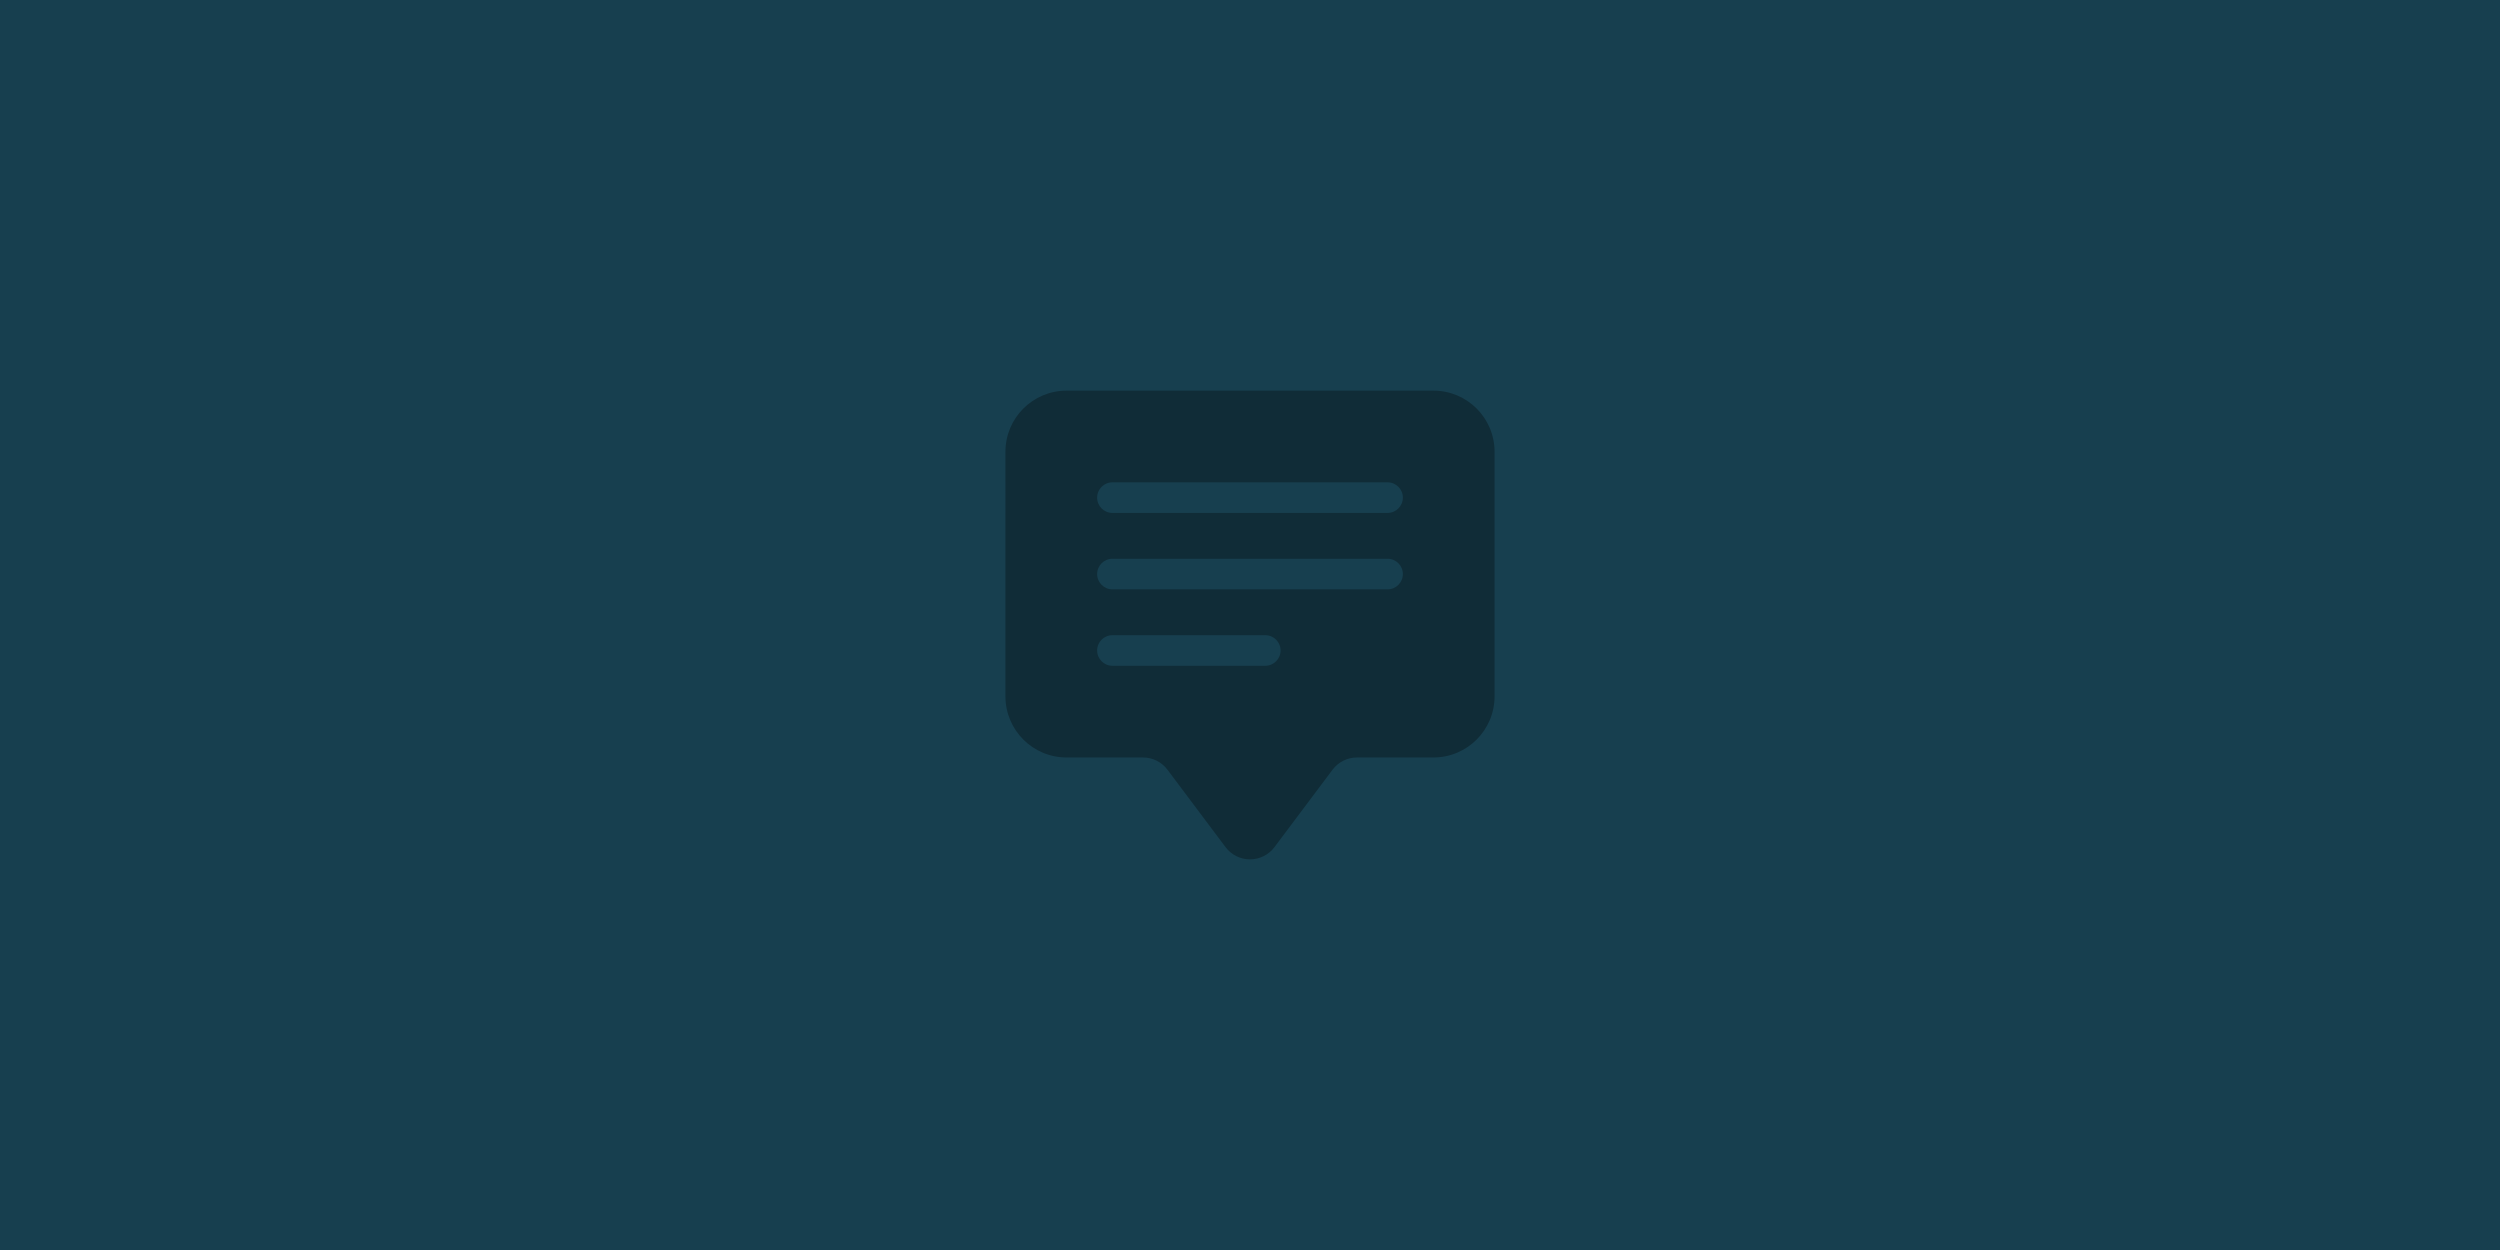
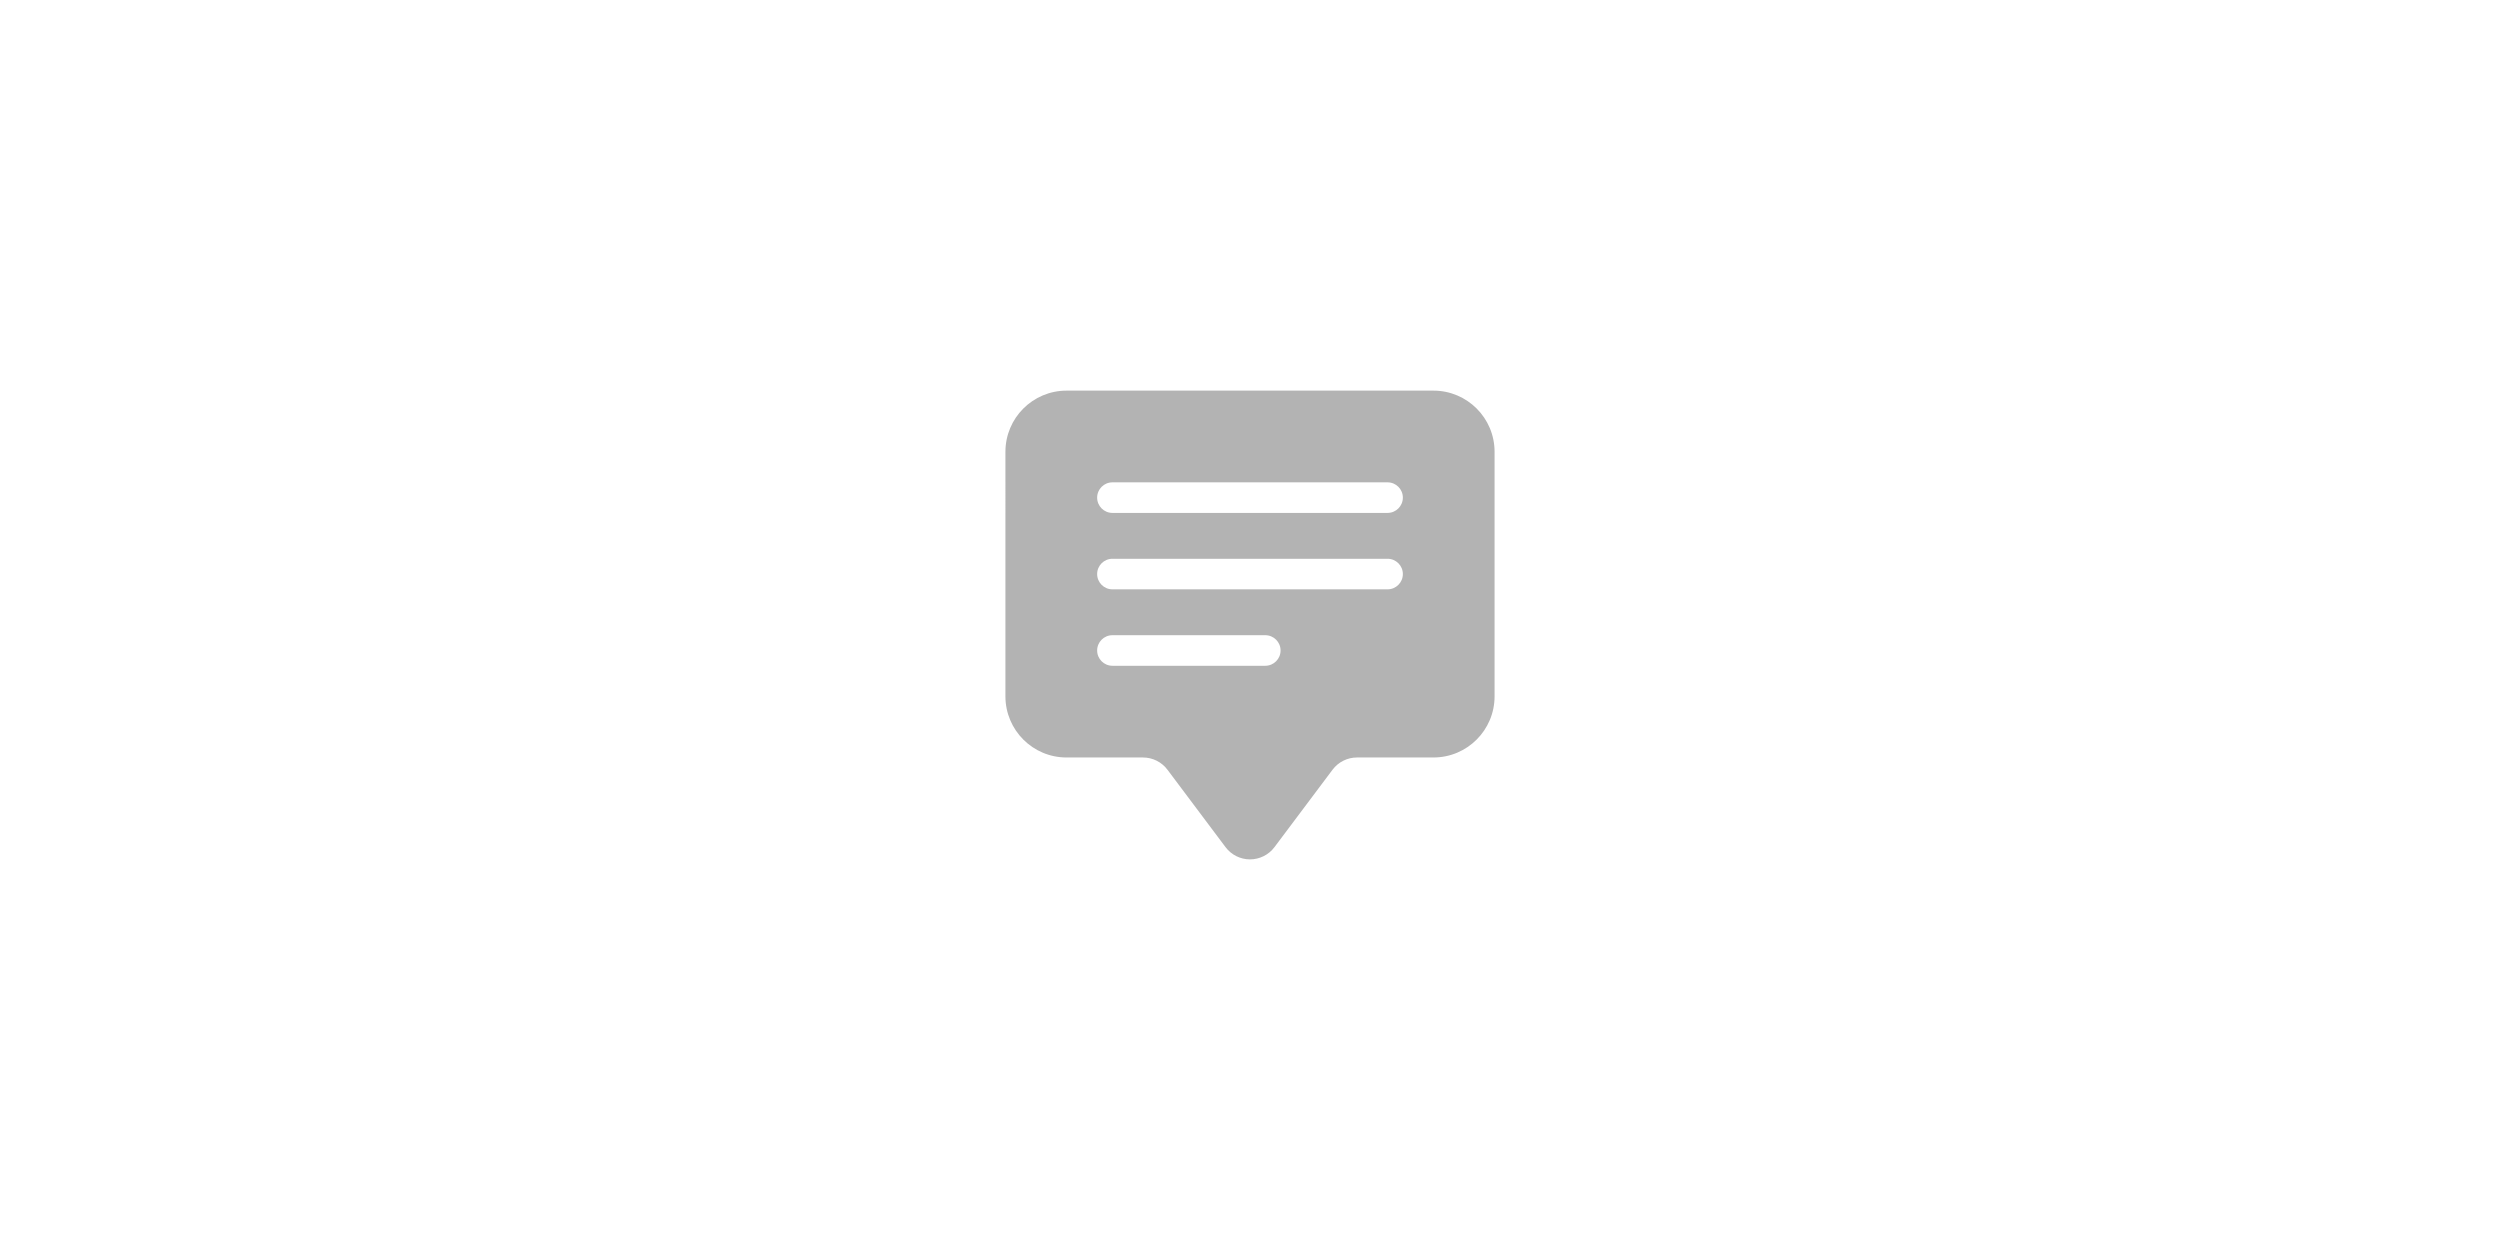
<svg xmlns="http://www.w3.org/2000/svg" height="320" width="640">
-   <path d="M0 0h640v320H0z" fill="#173f4f" />
  <path opacity=".3" d="M257.39 115.653A15.653 15.653 0 01273.041 100h93.916a15.653 15.653 0 0115.653 15.653v62.61a15.653 15.653 0 01-15.653 15.653h-19.566a7.826 7.826 0 00-6.26 3.13L326.26 216.87a7.826 7.826 0 01-12.522 0l-14.87-19.823a7.826 7.826 0 00-6.261-3.13h-19.566a15.653 15.653 0 01-15.653-15.653zm27.392 7.826a3.913 3.913 0 000 7.826h70.436a3.913 3.913 0 000-7.826zm0 19.566a3.913 3.913 0 000 7.826h70.436a3.913 3.913 0 000-7.826zm0 19.566a3.913 3.913 0 000 7.826h39.131a3.913 3.913 0 000-7.826z" fill-rule="evenodd" />
</svg>
